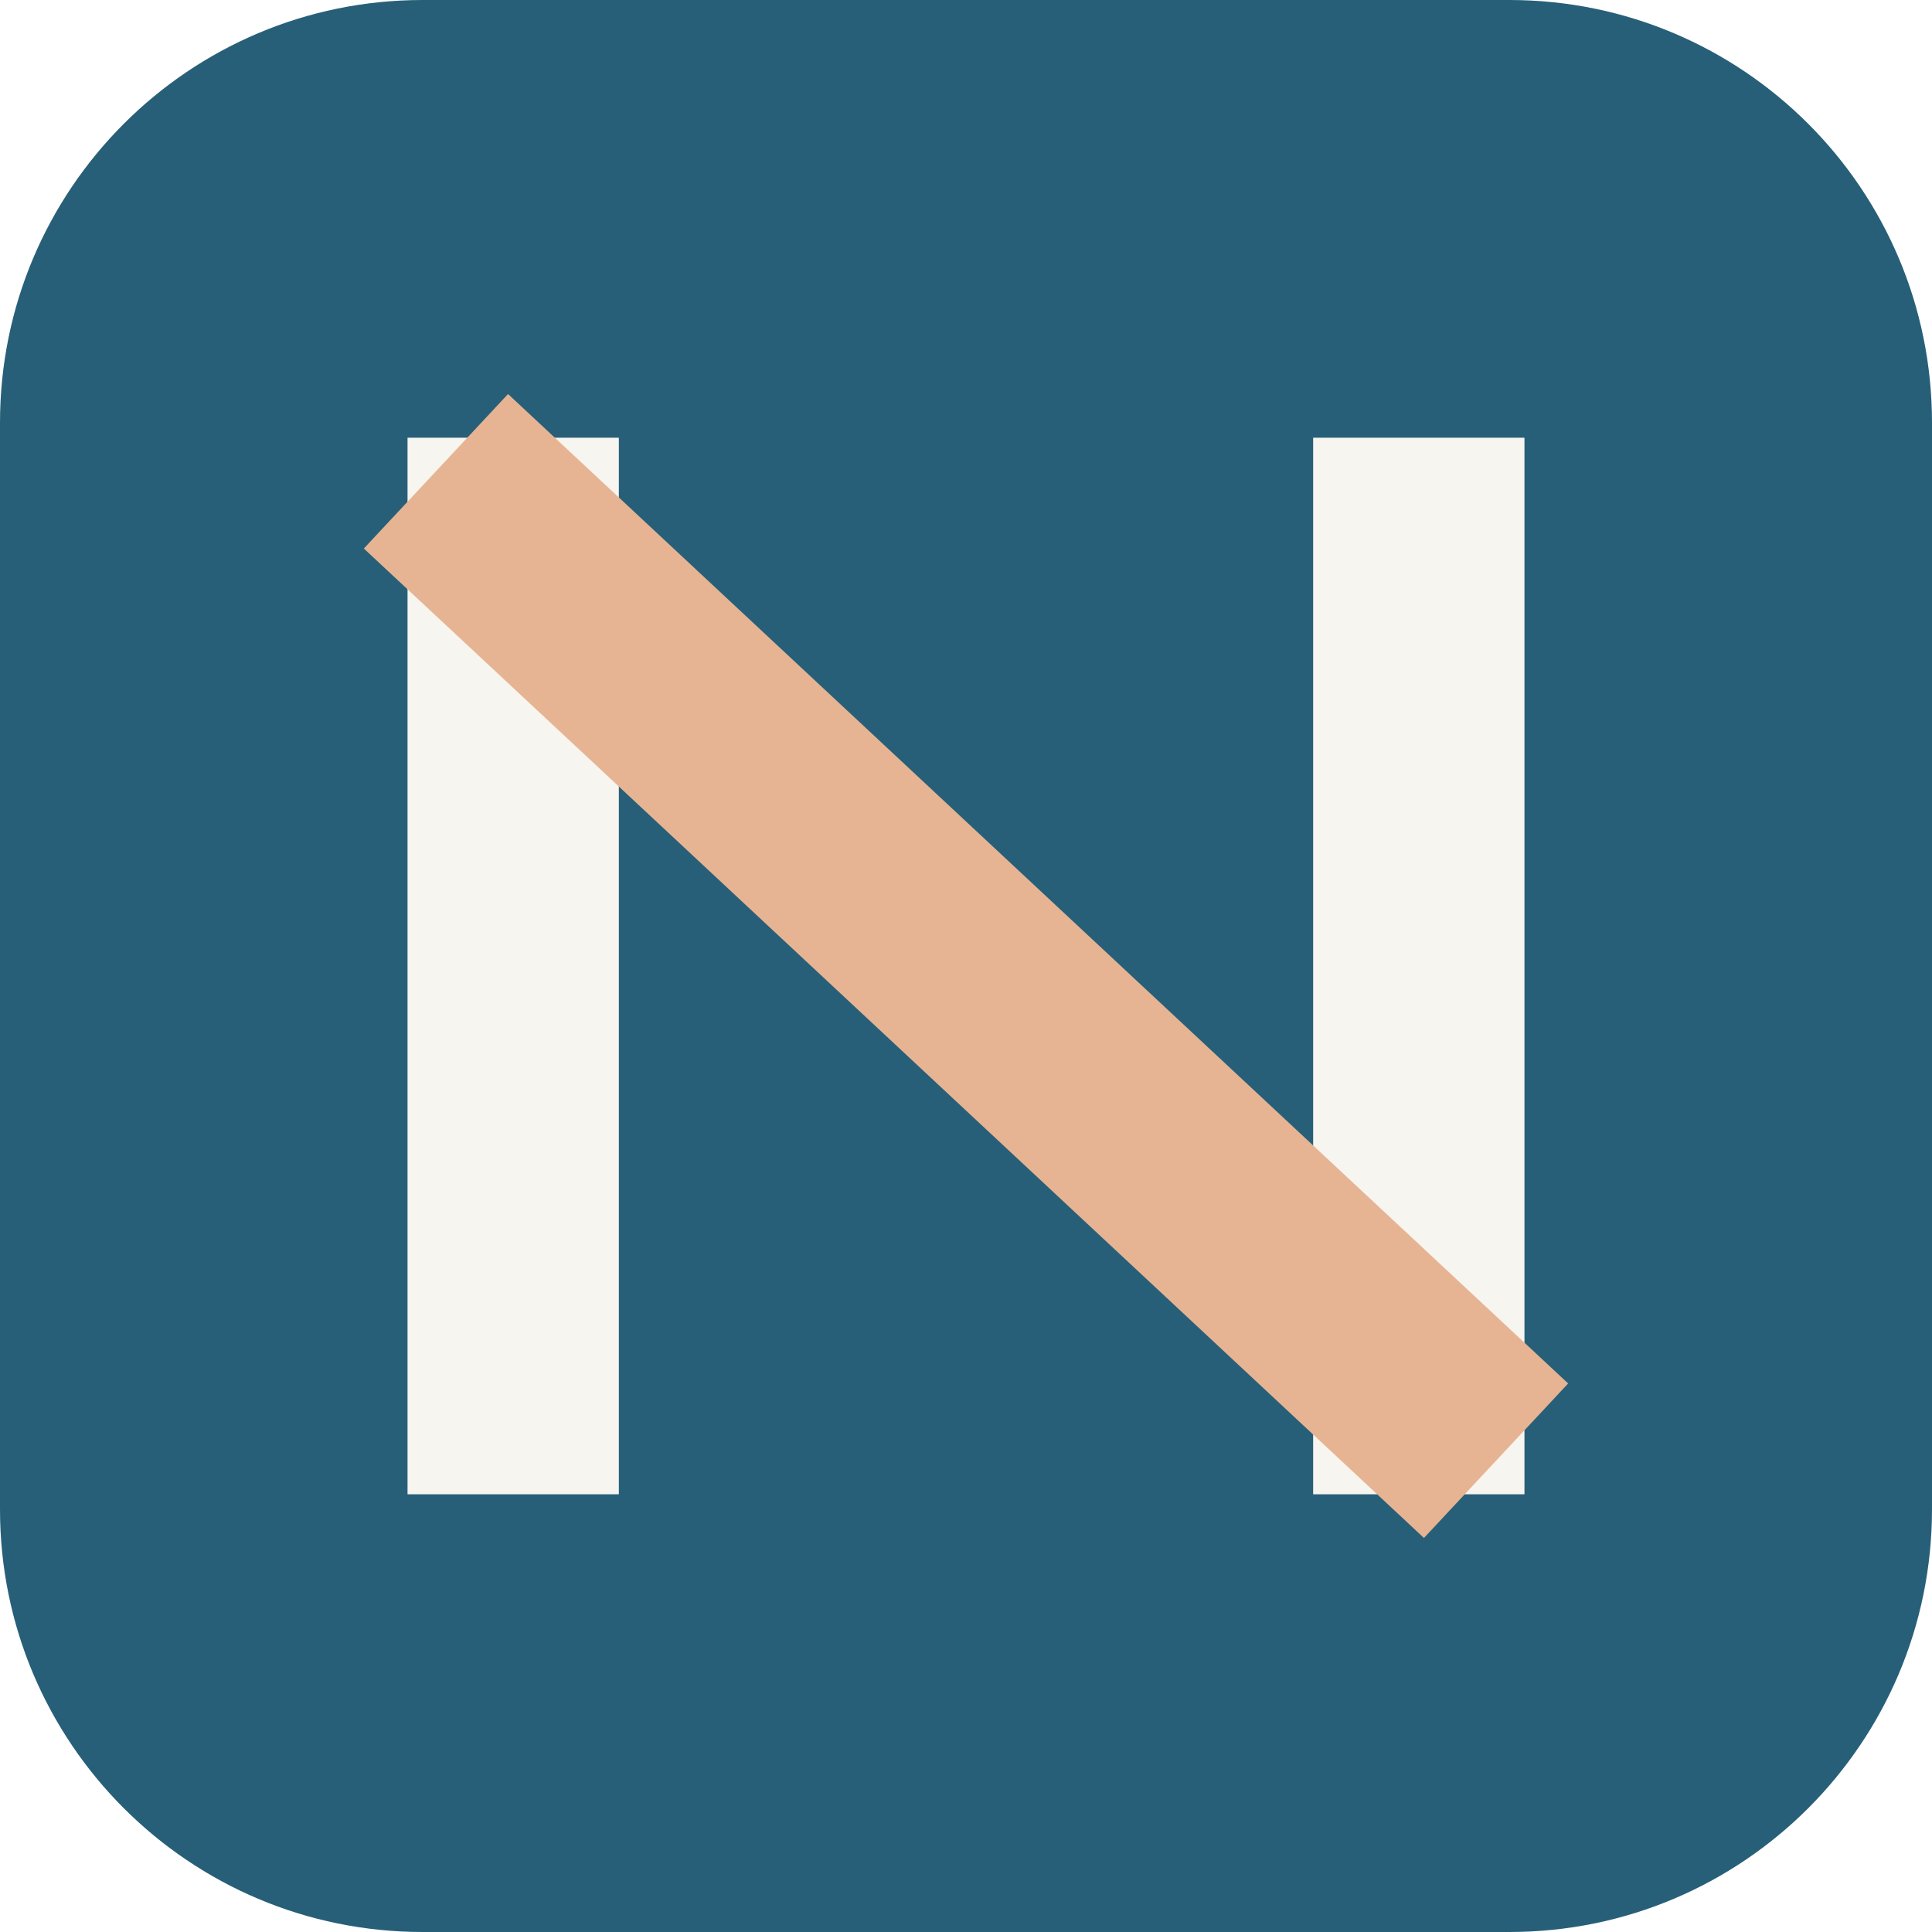
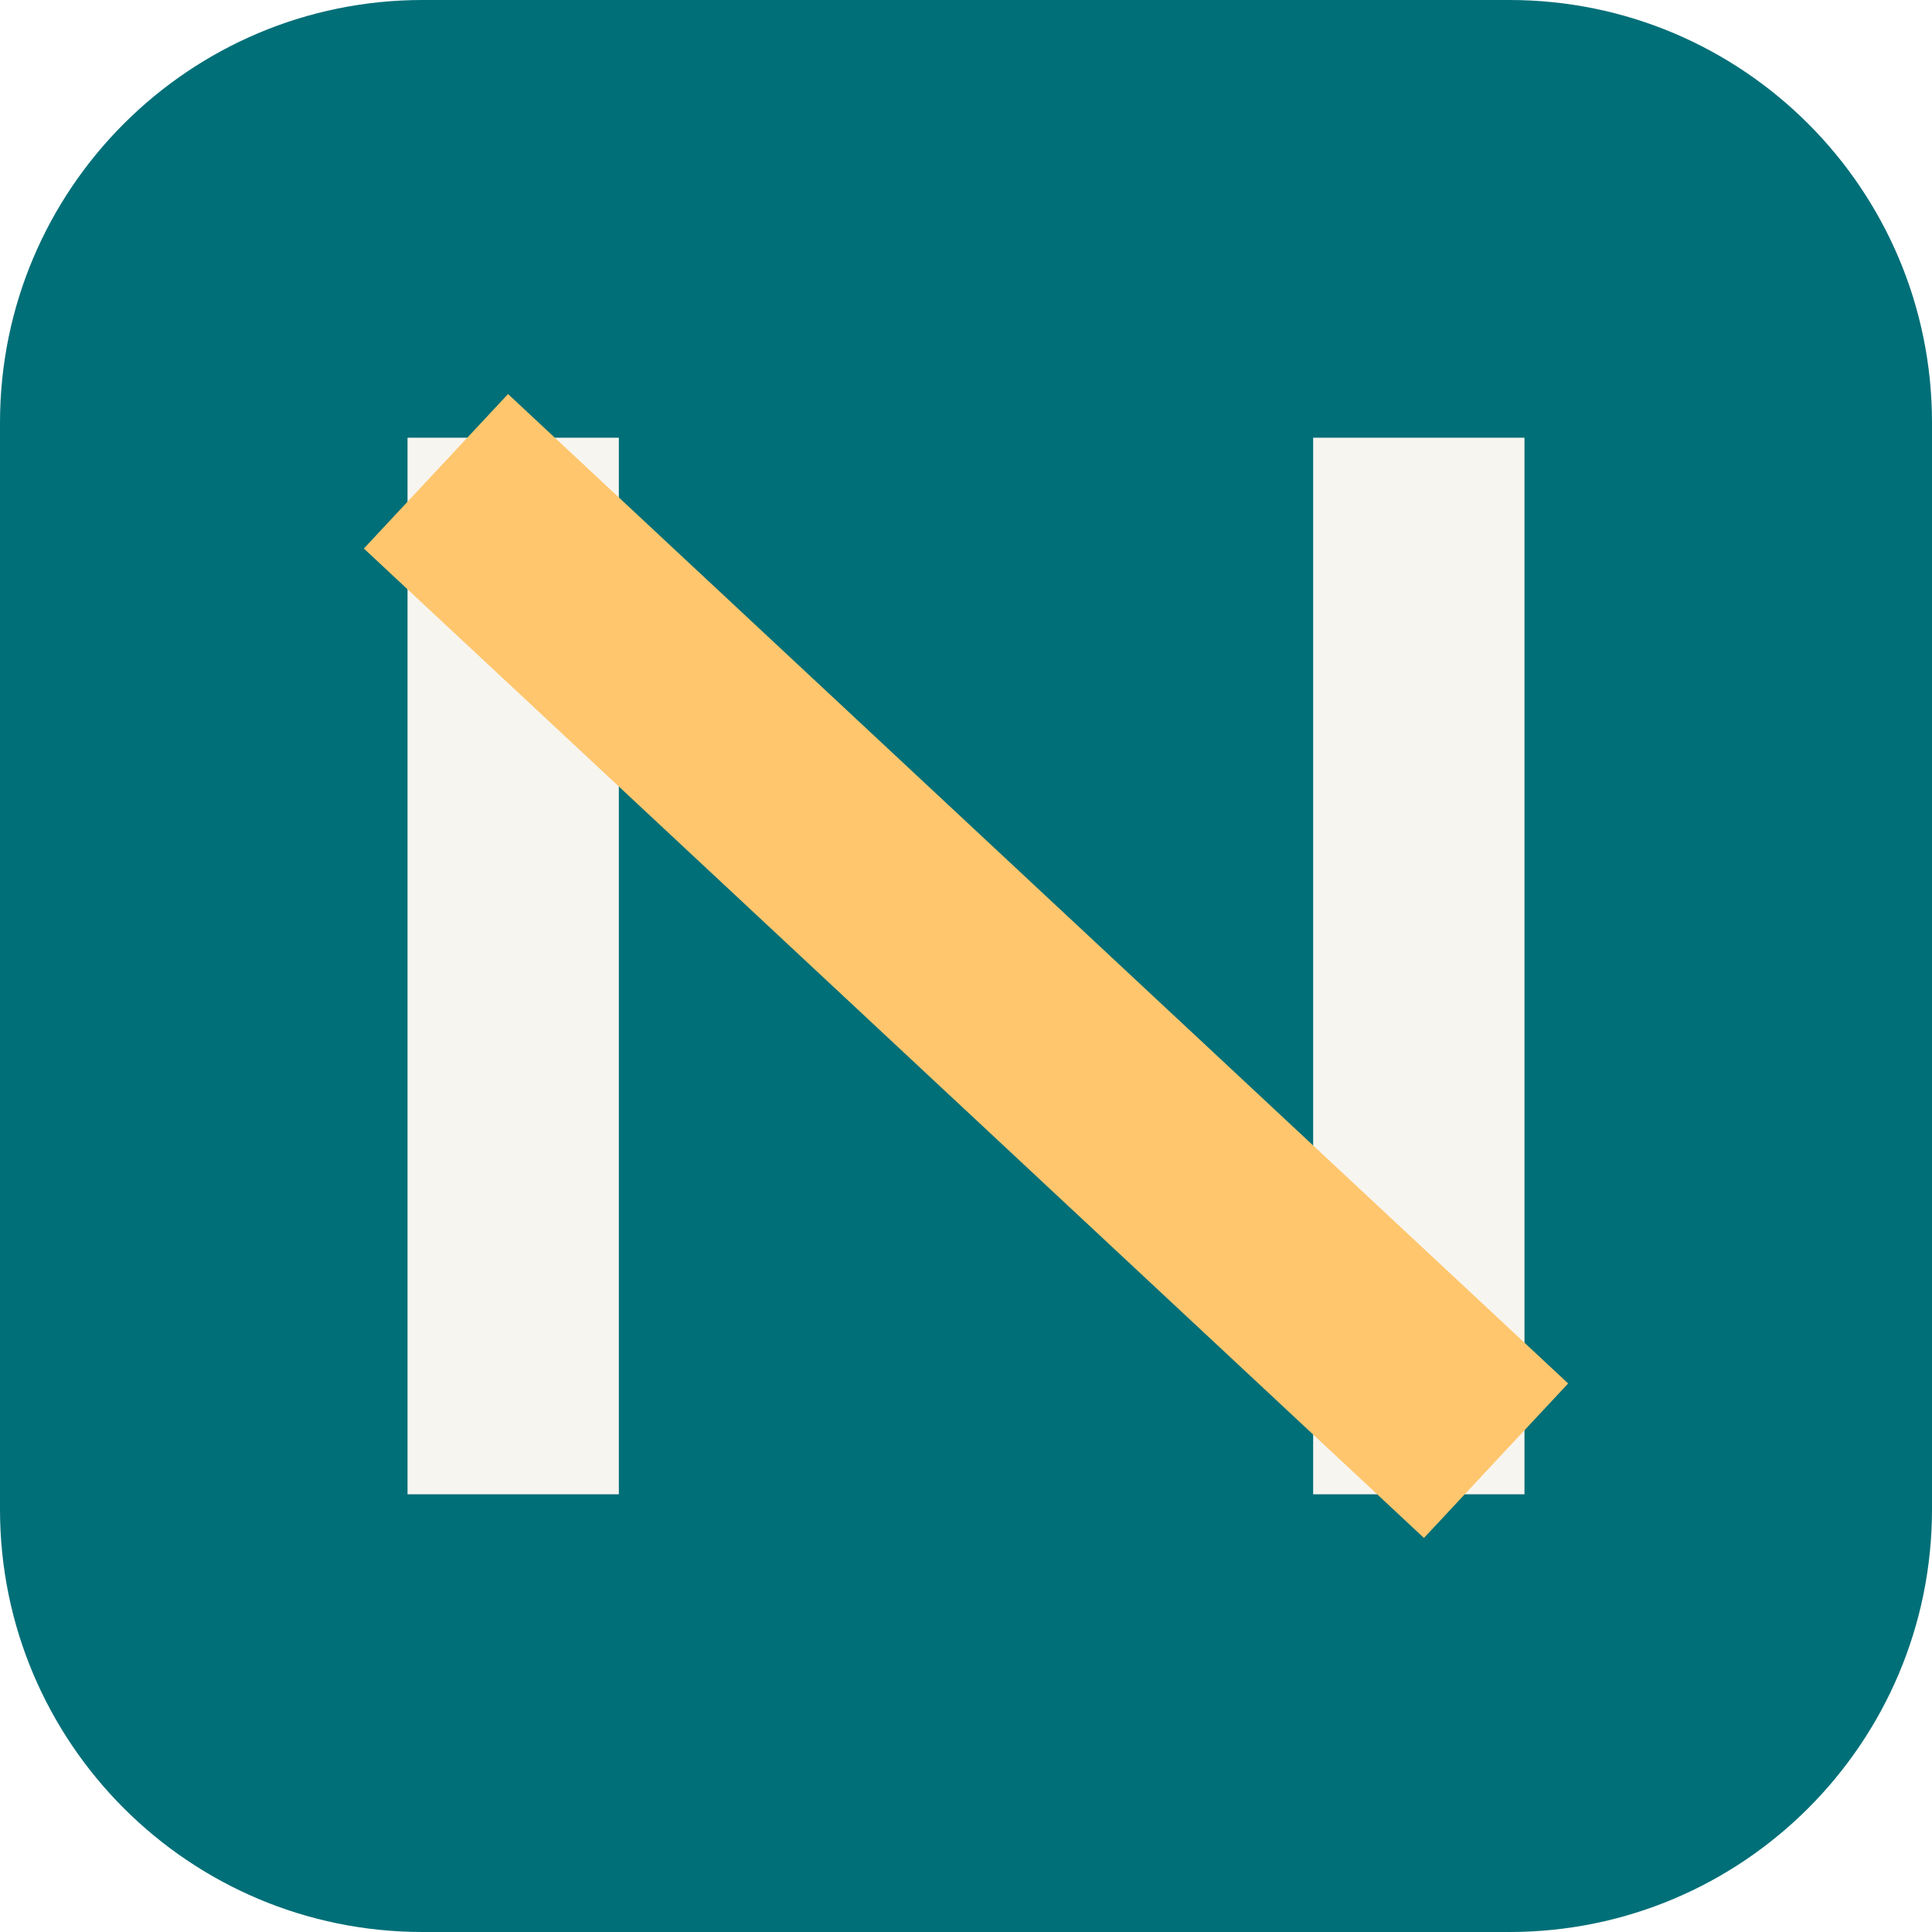
<svg xmlns="http://www.w3.org/2000/svg" viewBox="0 0 64 64" role="img" aria-label="NivraSolutions">
-   <rect width="64" height="64" rx="14" fill="#285f78" />
+   <rect width="64" height="64" rx="14" fill="#006f78" />
  <path d="M17 46V18M47 46V18" fill="none" stroke="#f7f5f0" stroke-linecap="square" stroke-width="7" />
-   <path d="M17 18 47 46" fill="none" stroke="#e7b493" stroke-linecap="square" stroke-width="7" />
+   <path d="M17 18 47 46" fill="none" stroke="#ffc66d" stroke-linecap="square" stroke-width="7" />
</svg>
